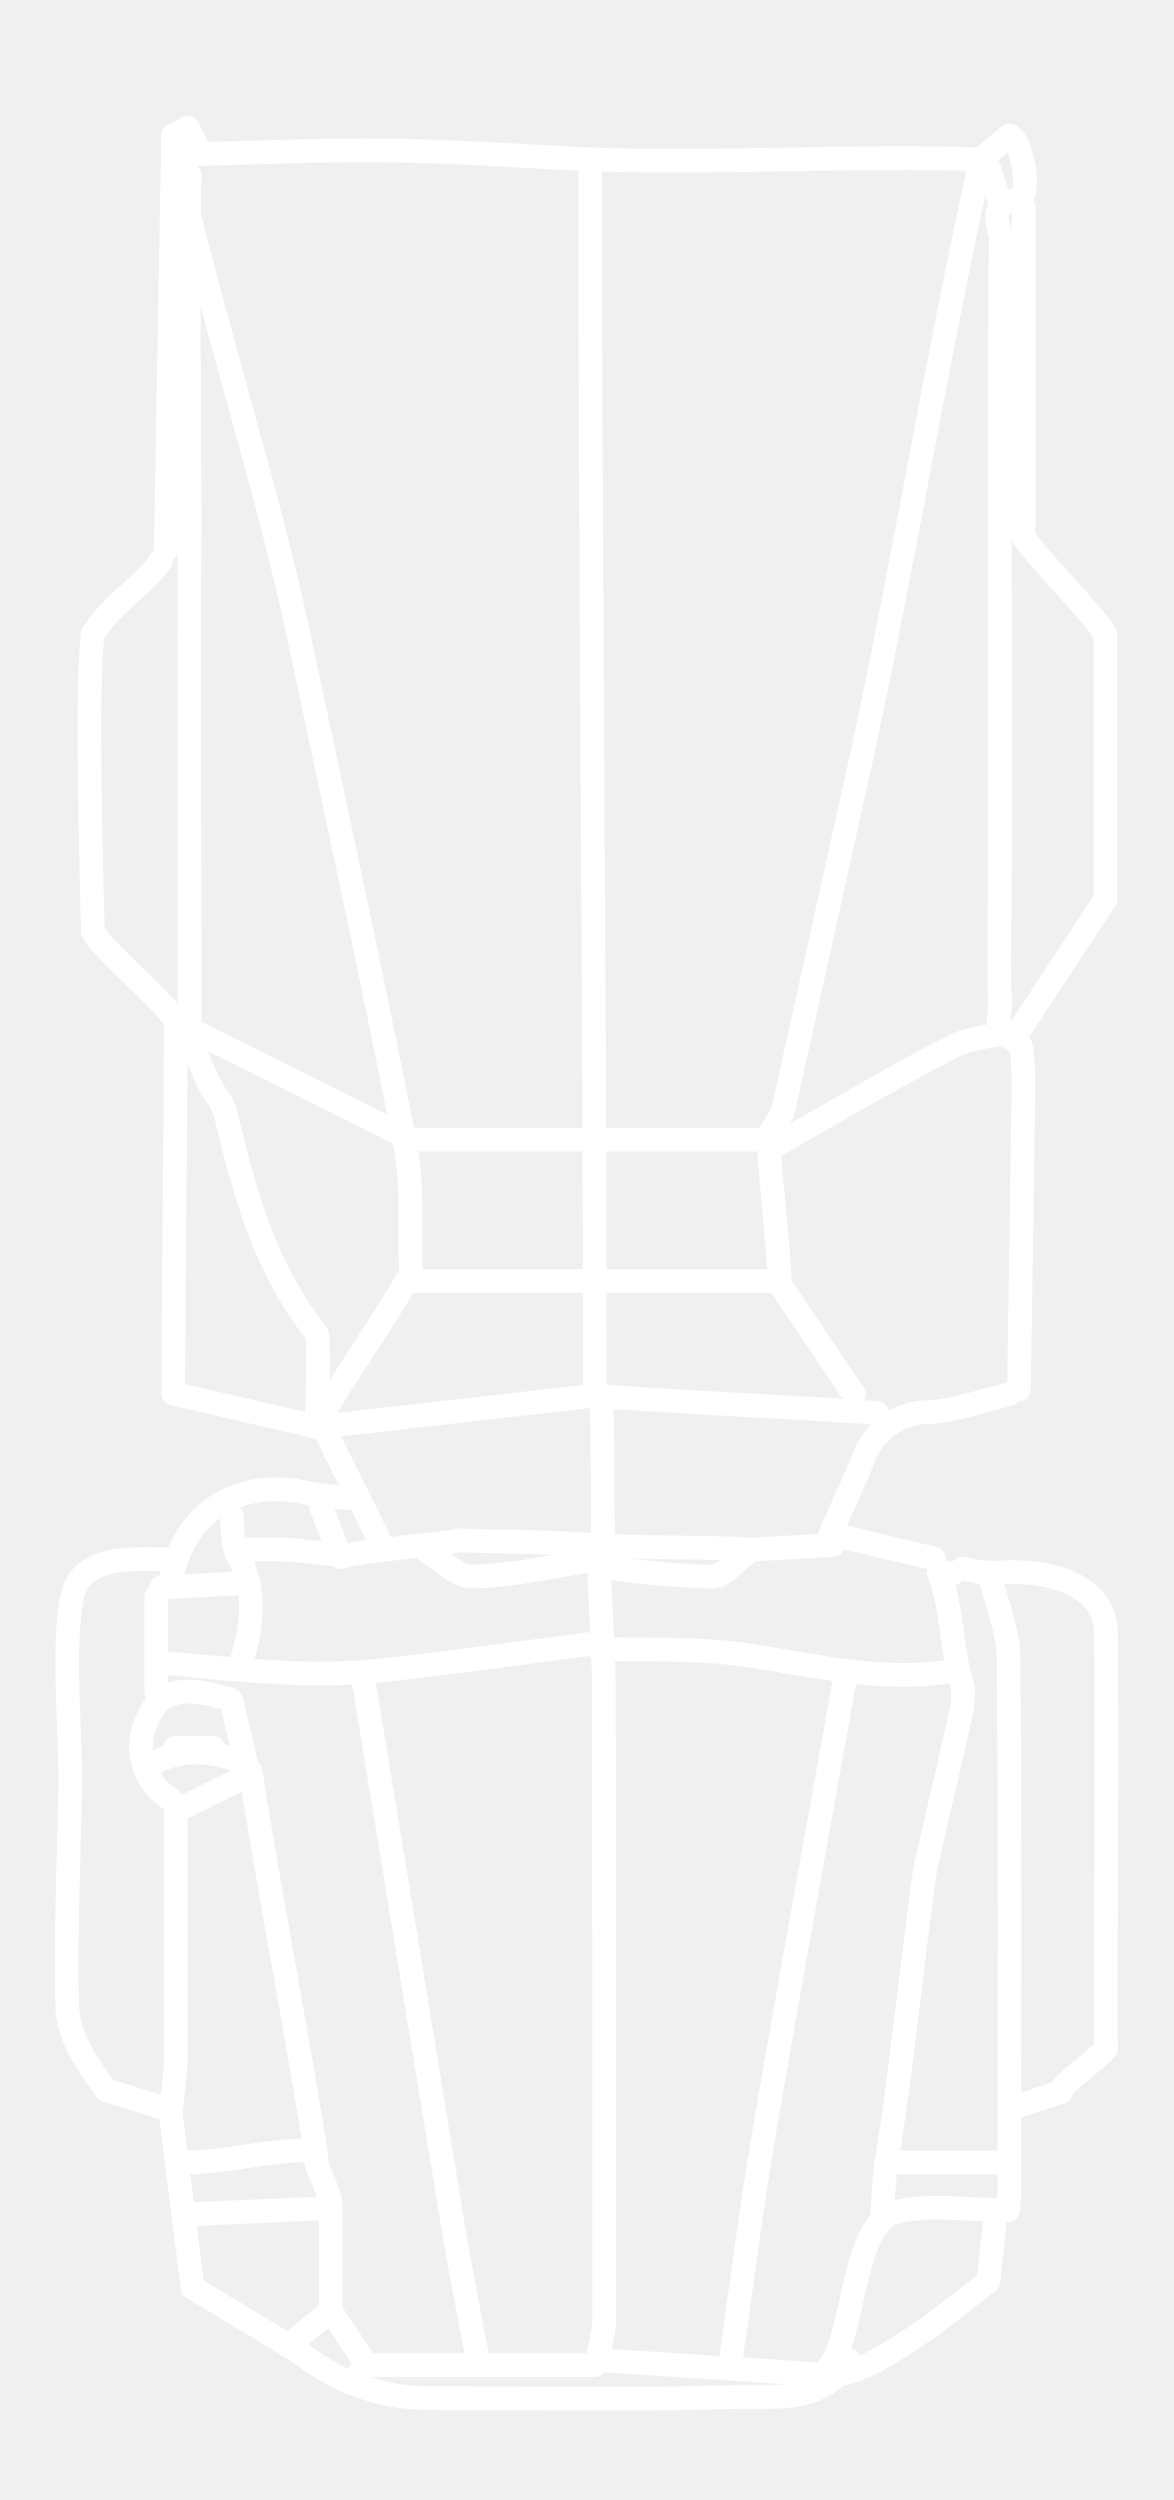
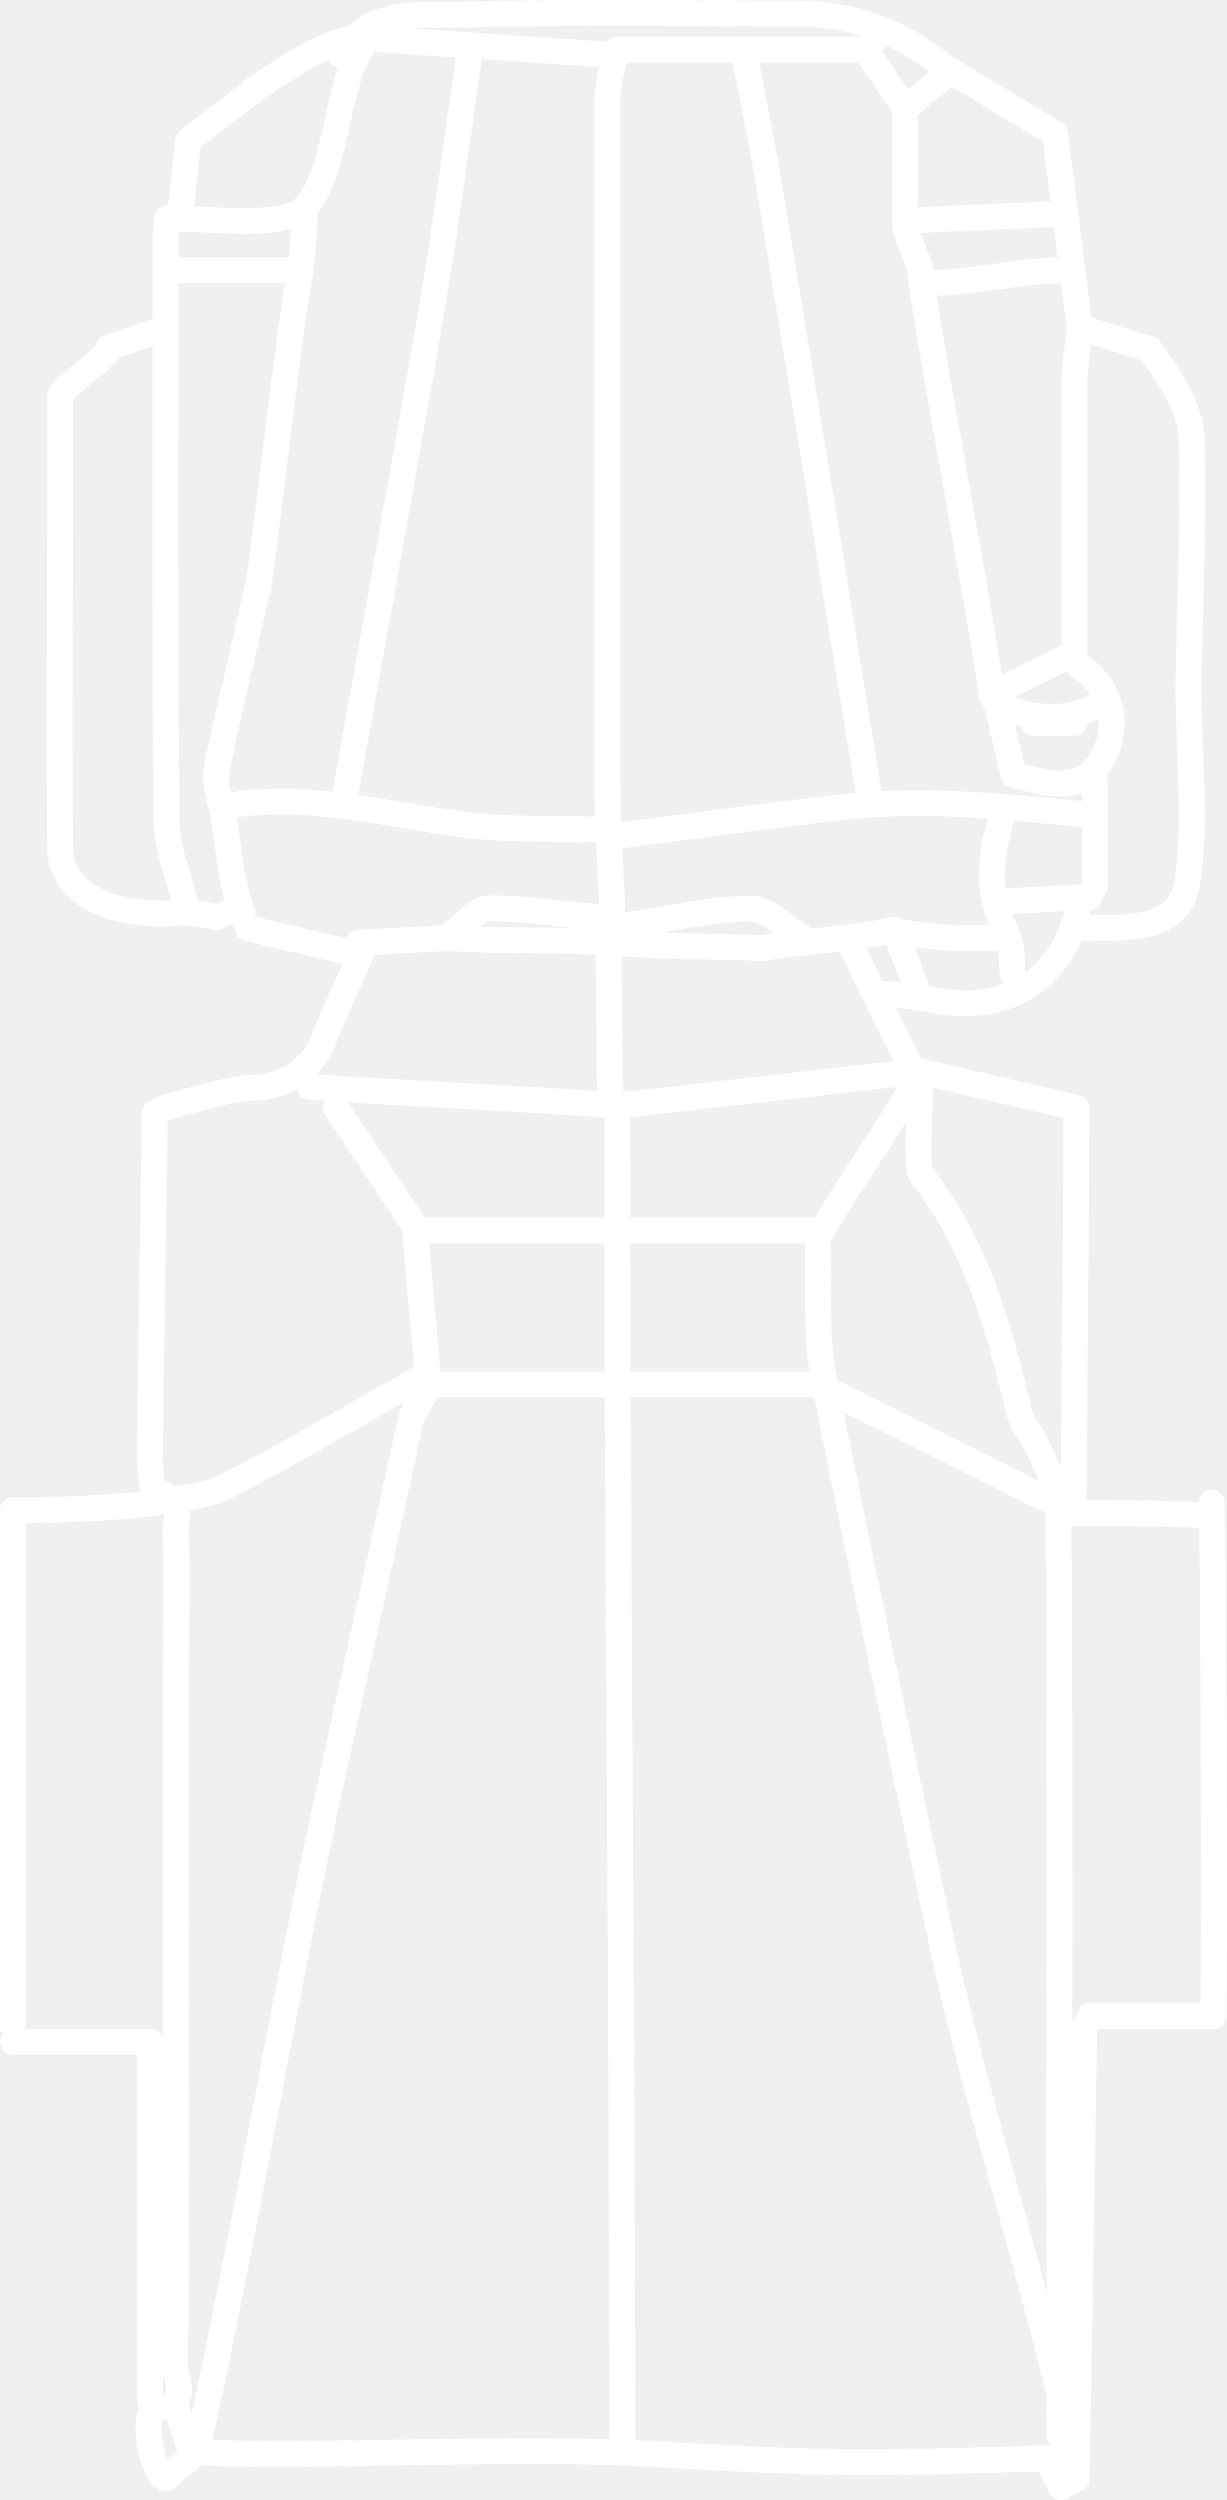
- <svg xmlns="http://www.w3.org/2000/svg" viewBox="0 0 99.01 211.01">
+ <svg xmlns="http://www.w3.org/2000/svg" viewBox="0 0 95.05 193.68">
  <g id="background">
-     <path d="M82.81,13.45c-10.74-.37-21.87.39-33,0,0,35.62.4,69.35.4,104.34-1.59.19-21.48,2.43-23.47,2.67" style="fill:none;stroke:#fff;stroke-linecap:round;stroke-linejoin:round;stroke-width:2px" />
-     <path d="M50.59,133.19c.13,3.18.37,6.37.38,9.55Q51,169.4,51,196a16.82,16.82,0,0,1-.76,3.58" style="fill:none;stroke:#fff;stroke-linecap:round;stroke-linejoin:round;stroke-width:2px" />
-     <path d="M30.7,141.94q3.78,23.07,7.57,46.15c.59,3.59,1.31,7.16,2,10.74" style="fill:none;stroke:#fff;stroke-linecap:round;stroke-linejoin:round;stroke-width:2px" />
-     <path d="M14,131.6c-2.91,0-7.15-.39-7.91,3.18-.89,4.2-.06,11.91-.17,16.55-.13,5.7-.39,12.23-.25,17.93.07,2.81,1.84,5.14,3.28,7.16l5.42,1.67,1.89,15c2.62,1.59,7.28,4.39,8.88,5.37" style="fill:none;stroke:#fff;stroke-linecap:round;stroke-linejoin:round;stroke-width:2px" />
-     <path d="M83.61,133.19c.53,2.25,1.5,4.51,1.52,6.76.13,15,.07,30,.06,45,0,.54-.08,1.08-.12,1.6-3.32,0-6.5-.55-9.39.13-4.11,1-3.36,11.85-6.39,13.79" style="fill:none;stroke:#fff;stroke-linecap:round;stroke-linejoin:round;stroke-width:2px" />
-     <path d="M71.27,141.94c-2.25,12.6-4.57,25.19-6.73,37.8-1.09,6.34-1.89,12.72-2.81,19.09" style="fill:none;stroke:#fff;stroke-linecap:round;stroke-linejoin:round;stroke-width:2px" />
-     <path d="M81.22,132.39a11.67,11.67,0,0,0,2.78.37c4.46-.43,9.29,1,9.34,5,.14,11.67-.06,23.45,0,35.12,0,.4-4.17,3.28-3.78,3.68" style="fill:none;stroke:#fff;stroke-linecap:round;stroke-linejoin:round;stroke-width:2px" />
-     <path d="M49.79,13.45c-5.7-.26-11.4-.69-17.1-.75-6-.06-11.94.22-17.9.35" style="fill:none;stroke:#fff;stroke-linecap:round;stroke-linejoin:round;stroke-width:2px" />
-     <path d="M82.81,13.45c-3.71,16.44-7,36.86-10.73,53.31q-3,13.51-6,27.05c-.08.36-1.35,2-1.22,2.39" style="fill:none;stroke:#fff;stroke-linecap:round;stroke-linejoin:round;stroke-width:2px" />
-     <path d="M20,150.3l-5.17,2.57c0,6.58,0,13.74,0,20.9,0,1.32-.25,2.65-.38,4" style="fill:none;stroke:#fff;stroke-linecap:round;stroke-linejoin:round;stroke-width:2px" />
-     <path d="M84.4,17l-1.28-3.84,2.08-1.72c1.2.59,1.85,5.27.77,5.39-2.89.35-1.48,2.28-1.5,3.36-.12,8.35-.07,25.26-.07,33.81" style="fill:none;stroke:#fff;stroke-linecap:round;stroke-linejoin:round;stroke-width:2px" />
-     <path d="M86.39,17.43V45.28" style="fill:none;stroke:#fff;stroke-linecap:round;stroke-linejoin:round;stroke-width:2px" />
-     <path d="M14.79,13.05C17.44,25.39,22.5,40.9,25.12,53.23c3.08,14.45,6.22,28.89,9.08,43.38.68,3.47.34,7.14.48,10.72" style="fill:none;stroke:#fff;stroke-linecap:round;stroke-linejoin:round;stroke-width:2px" />
-     <path d="M86,117.28q.21-12.73.38-25.46c0-.8,0-3.56-.38-3.78-2.46-1.27-1.52-1.91-1.59-3.78" style="fill:none;stroke:#fff;stroke-linecap:round;stroke-linejoin:round;stroke-width:2px" />
-     <path d="M26.72,120.46c0-.66.28-7.52,0-7.92-4.21-5.28-6-11.56-7.53-17.93a4.75,4.75,0,0,0-.81-2c-1.06-1.18-2.07-5-3.55-6.39,0,9.57-.2,21.87-.2,31.41l12.13,2.8" style="fill:none;stroke:#fff;stroke-linecap:round;stroke-linejoin:round;stroke-width:2px" />
-     <path d="M71.67,199.23c-2.31,3.67-6.21,3-9.55,3.09-8.74.26-17.5.08-26.25.09a17.32,17.32,0,0,1-10.74-4" style="fill:none;stroke:#fff;stroke-linecap:round;stroke-linejoin:round;stroke-width:2px" />
-     <path d="M16,14.8C15.83,24,16,34.54,16,43.68c-.07,12.73,0,25.46,0,38.77" style="fill:none;stroke:#fff;stroke-linecap:round;stroke-linejoin:round;stroke-width:2px" />
-     <path d="M16.78,12.66l-.93-1.88-1.24.66-.62,35" style="fill:none;stroke:#fff;stroke-linecap:round;stroke-linejoin:round;stroke-width:2px" />
-     <path d="M34.68,96.19c7.16,0,23.07,0,30.23,0" style="fill:none;stroke:#fff;stroke-linecap:round;stroke-linejoin:round;stroke-width:2px" />
-     <path d="M27,119.8c1.56-2.86,5.63-8.65,7.28-11.67H64.91" style="fill:none;stroke:#fff;stroke-linecap:round;stroke-linejoin:round;stroke-width:2px" />
-     <path d="M49.79,138.76c-6.23.8-12.45,1.7-18.7,2.34a56.75,56.75,0,0,1-8.35,0c-3-.14-6.1-.5-9.15-.77" style="fill:none;stroke:#fff;stroke-linecap:round;stroke-linejoin:round;stroke-width:2px" />
-     <path d="M29.5,126.43a32.5,32.5,0,0,1-3.57-.42c-5.94-1.3-10.54,1.7-11.54,7.58" style="fill:none;stroke:#fff;stroke-linecap:round;stroke-linejoin:round;stroke-width:2px" />
-     <path d="M21.15,149.5c1.3,8.65,4.27,24,5.57,32.62" style="fill:none;stroke:#fff;stroke-linecap:round;stroke-linejoin:round;stroke-width:2px" />
-     <path d="M78.07,157.86c-1,7-2.18,18.36-3.19,24.26-.28,1.57-.29,3.18-.42,4.77" style="fill:none;stroke:#fff;stroke-linecap:round;stroke-linejoin:round;stroke-width:2px" />
-     <path d="M79.63,141.15c-5.83.79-11.43-.74-17.12-1.52-3.92-.53-7.94-.34-11.92-.47" style="fill:none;stroke:#fff;stroke-linecap:round;stroke-linejoin:round;stroke-width:2px" />
-     <path d="M62.92,131.2c-.93.66-1.85,1.88-2.79,1.89a81.28,81.28,0,0,1-8.35-.7" style="fill:none;stroke:#fff;stroke-linecap:round;stroke-linejoin:round;stroke-width:2px" />
-     <path d="M27.92,195.07c0-1.33,0-6.46,0-8.7L16,186.89" style="fill:none;stroke:#fff;stroke-linecap:round;stroke-linejoin:round;stroke-width:2px" />
-     <path d="M85.2,117.68c-2.26.53-4.49,1.38-6.77,1.51a5.84,5.84,0,0,0-5.58,4c-.86,2.09-1.82,4.14-2.77,6.28l8.75,2.08" style="fill:none;stroke:#fff;stroke-linecap:round;stroke-linejoin:round;stroke-width:2px" />
-     <path d="M51,199.23l18.3,1.19" style="fill:none;stroke:#fff;stroke-linecap:round;stroke-linejoin:round;stroke-width:2px" />
-     <path d="M86,87.05c-1.85.39-3.91.41-5.53,1.26C75.19,91,70.08,94.07,64.91,97" style="fill:none;stroke:#fff;stroke-linecap:round;stroke-linejoin:round;stroke-width:2px" />
-     <path d="M50.59,131.6c-3.31.45-7.43,1.46-10.74,1.46-1.33,0-2.65-1.46-4-2.26" style="fill:none;stroke:#fff;stroke-linecap:round;stroke-linejoin:round;stroke-width:2px" />
-     <path d="M20.75,148.7l-1.24-5.22c-3.28-1-5.8-1.31-7.08,1.66a5.19,5.19,0,0,0,2,6.75" style="fill:none;stroke:#fff;stroke-linecap:round;stroke-linejoin:round;stroke-width:2px" />
-     <path d="M64.91,97c.16,2.91.72,7.41.94,11.44l6.22,9.25" style="fill:none;stroke:#fff;stroke-linecap:round;stroke-linejoin:round;stroke-width:2px" />
-     <path d="M50.19,130.41c-3-.28-8.49-.27-11.54-.4" style="fill:none;stroke:#fff;stroke-linecap:round;stroke-linejoin:round;stroke-width:2px" />
-     <path d="M84,187.29l-.58,5.28-5,3.87" style="fill:none;stroke:#fff;stroke-linecap:round;stroke-linejoin:round;stroke-width:2px" />
-     <path d="M75.65,182.52H84.4" style="fill:none;stroke:#fff;stroke-linecap:round;stroke-linejoin:round;stroke-width:2px" />
-     <path d="M93.29,53.52V75.91" style="fill:none;stroke:#fff;stroke-linecap:round;stroke-linejoin:round;stroke-width:2px" />
-     <path d="M84.4,54c0,6.5,0,13,0,19.49,0,.93-.15,9.81,0,10.74" style="fill:none;stroke:#fff;stroke-linecap:round;stroke-linejoin:round;stroke-width:2px" />
-     <path d="M15.58,182.52c3.71,0,6.76-1.05,11-1.05-.19,1.35,1.48,3.58,1.29,4.9" style="fill:none;stroke:#fff;stroke-linecap:round;stroke-linejoin:round;stroke-width:2px" />
-     <path d="M16,82.67v4.18c5.33,2.66,11.22,5.6,17.1,8.55" style="fill:none;stroke:#fff;stroke-linecap:round;stroke-linejoin:round;stroke-width:2px" />
-     <path d="M29.9,200.82l1-1.2H50.19" style="fill:none;stroke:#fff;stroke-linecap:round;stroke-linejoin:round;stroke-width:2px" />
-     <path d="M74.05,119.27c-1.45-.19-21.19-1.17-23.32-1.44.23,4.1.05,10.47.26,14.31" style="fill:none;stroke:#fff;stroke-linecap:round;stroke-linejoin:round;stroke-width:2px" />
-     <path d="M19.56,128c.13,1.06,0,2.29.45,3.15,1.73,3.05,1.28,6.09.35,9.18" style="fill:none;stroke:#fff;stroke-linecap:round;stroke-linejoin:round;stroke-width:2px" />
-     <path d="M13.59,47.27C12.43,49.2,9.33,51,7.83,53.52" style="fill:none;stroke:#fff;stroke-linecap:round;stroke-linejoin:round;stroke-width:2px" />
-     <path d="M79.23,132.79c1.06,2.26,1.14,6.83,1.9,9.18.38,1.16,0,2.65-.33,3.95-.87,4-1.86,8-2.73,11.94" style="fill:none;stroke:#fff;stroke-linecap:round;stroke-linejoin:round;stroke-width:2px" />
-     <path d="M13.19,148.7c2.39-1.19,4.78-.9,7.24,0" style="fill:none;stroke:#fff;stroke-linecap:round;stroke-linejoin:round;stroke-width:2px" />
-     <path d="M27.12,127.22l1.61,4.21c1.43-.53,9.25-1.17,9.92-1.42" style="fill:none;stroke:#fff;stroke-linecap:round;stroke-linejoin:round;stroke-width:2px" />
-     <path d="M50.19,130.41c2.92.26,10.21.13,13.13.39" style="fill:none;stroke:#fff;stroke-linecap:round;stroke-linejoin:round;stroke-width:2px" />
-     <path d="M27,119.8c1.44,3.18,3.87,7.71,5.2,10.63" style="fill:none;stroke:#fff;stroke-linecap:round;stroke-linejoin:round;stroke-width:2px" />
-     <path d="M13.19,134.78v8" style="fill:none;stroke:#fff;stroke-linecap:round;stroke-linejoin:round;stroke-width:2px" />
-     <path d="M7.83,53.52c-.59,4.49-.1,19.71,0,25" style="fill:none;stroke:#fff;stroke-linecap:round;stroke-linejoin:round;stroke-width:2px" />
-     <path d="M24.73,197.63l3.19-2.56,2.78,4.16" style="fill:none;stroke:#fff;stroke-linecap:round;stroke-linejoin:round;stroke-width:2px" />
-     <path d="M86.39,45.28c.5,1.15,6.4,7.08,6.9,8.24" style="fill:none;stroke:#fff;stroke-linecap:round;stroke-linejoin:round;stroke-width:2px" />
-     <path d="M89.57,176.55,86,177.74" style="fill:none;stroke:#fff;stroke-linecap:round;stroke-linejoin:round;stroke-width:2px" />
-     <path d="M70.28,130.41l-7,.39" style="fill:none;stroke:#fff;stroke-linecap:round;stroke-linejoin:round;stroke-width:2px" />
-     <path d="M18,147.51H14.79" style="fill:none;stroke:#fff;stroke-linecap:round;stroke-linejoin:round;stroke-width:2px" />
-     <path d="M13.59,134l7.16-.4" style="fill:none;stroke:#fff;stroke-linecap:round;stroke-linejoin:round;stroke-width:2px" />
-     <path d="M20,130.8c1.32,0,2.65-.05,4,0s2.66.25,4,.38" style="fill:none;stroke:#fff;stroke-linecap:round;stroke-linejoin:round;stroke-width:2px" />
-     <path d="M78.43,196.44c-2.17,1.37-4.9,3.5-7.73,4" style="fill:none;stroke:#fff;stroke-linecap:round;stroke-linejoin:round;stroke-width:2px" />
-     <path d="M7.83,78.54c.27,1.2,6.69,6.52,7,7.71" style="fill:none;stroke:#fff;stroke-linecap:round;stroke-linejoin:round;stroke-width:2px" />
-     <path d="M93.29,75.91c-.93,1.46-6.37,9.68-7.3,11.14" style="fill:none;stroke:#fff;stroke-linecap:round;stroke-linejoin:round;stroke-width:2px" />
-     <path d="M80.42,132.79H79.23" style="fill:none;stroke:#fff;stroke-linecap:round;stroke-linejoin:round;stroke-width:2px" />
+     <path d="M15.21,190c10.74.37,21.87-.39,33,0,0-35.62-.4-69.35-.4-104.34,1.59-.19,21.48-2.43,23.47-2.67" style="fill:none;stroke:#fff;stroke-linecap:round;stroke-linejoin:round;stroke-width:2px" />
+     <path d="M47.43,70.27c-.13-3.18-.37-6.37-.38-9.55q0-26.65,0-53.3a17.46,17.46,0,0,1,.76-3.58" style="fill:none;stroke:#fff;stroke-linecap:round;stroke-linejoin:round;stroke-width:2px" />
+     <path d="M67.32,61.52q-3.76-23.07-7.56-46.15c-.6-3.59-1.32-7.16-2-10.74" style="fill:none;stroke:#fff;stroke-linecap:round;stroke-linejoin:round;stroke-width:2px" />
+     <path d="M84,71.86c2.92,0,7.15.39,7.91-3.18.89-4.2.06-11.91.17-16.55.13-5.7.39-12.23.25-17.93-.07-2.81-1.84-5.14-3.28-7.16l-5.41-1.67-1.9-15C79.15,8.81,74.49,6,72.89,5" style="fill:none;stroke:#fff;stroke-linecap:round;stroke-linejoin:round;stroke-width:2px" />
+     <path d="M14.42,70.27c-.53-2.26-1.5-4.51-1.52-6.76-.14-15-.08-30-.07-45,0-.53.08-1.07.12-1.59,3.32,0,6.5.55,9.39-.13C26.45,15.87,25.71,5,28.74,3" style="fill:none;stroke:#fff;stroke-linecap:round;stroke-linejoin:round;stroke-width:2px" />
+     <path d="M26.75,61.52c2.25-12.6,4.57-25.19,6.73-37.8C34.57,17.38,35.37,11,36.3,4.63" style="fill:none;stroke:#fff;stroke-linecap:round;stroke-linejoin:round;stroke-width:2px" />
+     <path d="M16.8,71.06A12.12,12.12,0,0,0,14,70.7c-4.45.43-9.29-1-9.34-5-.13-11.67.06-23.45,0-35.12,0-.4,4.17-3.28,3.77-3.68" style="fill:none;stroke:#fff;stroke-linecap:round;stroke-linejoin:round;stroke-width:2px" />
+     <path d="M48.23,190c5.7.26,11.4.69,17.11.75,6,.06,11.93-.22,17.9-.35" style="fill:none;stroke:#fff;stroke-linecap:round;stroke-linejoin:round;stroke-width:2px" />
+     <path d="M15.21,190c3.72-16.44,7.05-36.86,10.74-53.31q3-13.51,5.94-27c.08-.36,1.36-2,1.22-2.39" style="fill:none;stroke:#fff;stroke-linecap:round;stroke-linejoin:round;stroke-width:2px" />
+     <path d="M78.07,53.16l5.17-2.57c0-6.58,0-13.74,0-20.9,0-1.32.25-2.65.38-4" style="fill:none;stroke:#fff;stroke-linecap:round;stroke-linejoin:round;stroke-width:2px" />
+     <path d="M13.62,186.43l1.28,3.84L12.82,192c-1.2-.59-1.84-5.27-.77-5.39,2.89-.35,1.49-2.28,1.5-3.36.13-8.35.07-25.26.07-33.81" style="fill:none;stroke:#fff;stroke-linecap:round;stroke-linejoin:round;stroke-width:2px" />
+     <path d="M11.63,186V158.18" style="fill:none;stroke:#fff;stroke-linecap:round;stroke-linejoin:round;stroke-width:2px" />
+     <path d="M83.24,190.41c-2.66-12.34-7.72-27.85-10.34-40.18-3.07-14.45-6.22-28.89-9.07-43.38-.69-3.47-.35-7.14-.48-10.72" style="fill:none;stroke:#fff;stroke-linecap:round;stroke-linejoin:round;stroke-width:2px" />
+     <path d="M12,86.18c-.13,8.49-.28,17-.38,25.46,0,.79-.05,3.56.38,3.78,2.46,1.27,1.52,1.91,1.59,3.78" style="fill:none;stroke:#fff;stroke-linecap:round;stroke-linejoin:round;stroke-width:2px" />
+     <path d="M71.3,83c0,.66-.28,7.52,0,7.92,4.2,5.28,6,11.56,7.52,17.93a4.64,4.64,0,0,0,.82,2c1,1.18,2.06,5,3.55,6.39,0-9.57.2-21.87.2-31.41L71.3,83" style="fill:none;stroke:#fff;stroke-linecap:round;stroke-linejoin:round;stroke-width:2px" />
+     <path d="M26.35,4.23c2.31-3.67,6.21-3,9.55-3.09,8.74-.26,17.5-.08,26.25-.09A17.32,17.32,0,0,1,72.89,5" style="fill:none;stroke:#fff;stroke-linecap:round;stroke-linejoin:round;stroke-width:2px" />
+     <path d="M82.06,188.66c.13-9.15-.08-19.74,0-28.89.06-12.72,0-25.45,0-38.76" style="fill:none;stroke:#fff;stroke-linecap:round;stroke-linejoin:round;stroke-width:2px" />
+     <path d="M81.25,190.8l.92,1.88,1.24-.66L84,157" style="fill:none;stroke:#fff;stroke-linecap:round;stroke-linejoin:round;stroke-width:2px" />
+     <path d="M63.35,107.26c-7.16,0-23.08,0-30.24,0" style="fill:none;stroke:#fff;stroke-linecap:round;stroke-linejoin:round;stroke-width:2px" />
+     <path d="M71,83.66c-1.56,2.86-5.62,8.65-7.28,11.67H33.11" style="fill:none;stroke:#fff;stroke-linecap:round;stroke-linejoin:round;stroke-width:2px" />
+     <path d="M48.23,64.7c6.23-.8,12.45-1.7,18.7-2.34a56.76,56.76,0,0,1,8.35,0c3.06.14,6.1.5,9.15.77" style="fill:none;stroke:#fff;stroke-linecap:round;stroke-linejoin:round;stroke-width:2px" />
+     <path d="M68.52,77a32.5,32.5,0,0,1,3.57.42c6,1.3,10.54-1.7,11.54-7.58" style="fill:none;stroke:#fff;stroke-linecap:round;stroke-linejoin:round;stroke-width:2px" />
+     <path d="M76.87,54c-1.29-8.65-4.27-24-5.57-32.62" style="fill:none;stroke:#fff;stroke-linecap:round;stroke-linejoin:round;stroke-width:2px" />
+     <path d="M20,45.6c1-7,2.18-18.36,3.2-24.26.27-1.57.28-3.18.42-4.77" style="fill:none;stroke:#fff;stroke-linecap:round;stroke-linejoin:round;stroke-width:2px" />
+     <path d="M18.39,62.31c5.83-.79,11.43.74,17.12,1.52,3.92.53,8,.34,11.92.47" style="fill:none;stroke:#fff;stroke-linecap:round;stroke-linejoin:round;stroke-width:2px" />
+     <path d="M35.1,72.26c.93-.66,1.85-1.88,2.79-1.89,2.78,0,5.57.43,8.35.69" style="fill:none;stroke:#fff;stroke-linecap:round;stroke-linejoin:round;stroke-width:2px" />
+     <path d="M70.11,8.39v8.7L82,16.57" style="fill:none;stroke:#fff;stroke-linecap:round;stroke-linejoin:round;stroke-width:2px" />
+     <path d="M12.83,85.78c2.25-.53,4.49-1.38,6.76-1.51a5.84,5.84,0,0,0,5.58-4c.86-2.09,1.82-4.14,2.77-6.28l-8.75-2.08" style="fill:none;stroke:#fff;stroke-linecap:round;stroke-linejoin:round;stroke-width:2px" />
+     <path d="M47,4.23,28.74,3" style="fill:none;stroke:#fff;stroke-linecap:round;stroke-linejoin:round;stroke-width:2px" />
+     <path d="M12,116.41c1.86-.39,3.91-.42,5.53-1.26,5.27-2.73,10.38-5.76,15.55-8.68" style="fill:none;stroke:#fff;stroke-linecap:round;stroke-linejoin:round;stroke-width:2px" />
+     <path d="M47.43,71.86c3.31-.45,7.43-1.46,10.75-1.46,1.32,0,2.65,1.46,4,2.26" style="fill:none;stroke:#fff;stroke-linecap:round;stroke-linejoin:round;stroke-width:2px" />
+     <path d="M77.27,54.75,78.52,60c3.28,1,5.8,1.31,7.07-1.66a5.19,5.19,0,0,0-2-6.75" style="fill:none;stroke:#fff;stroke-linecap:round;stroke-linejoin:round;stroke-width:2px" />
+     <path d="M33.11,106.47c-.16-2.91-.71-7.41-.94-11.44L26,85.78" style="fill:none;stroke:#fff;stroke-linecap:round;stroke-linejoin:round;stroke-width:2px" />
+     <path d="M47.83,73.05c3,.28,8.49.27,11.54.4" style="fill:none;stroke:#fff;stroke-linecap:round;stroke-linejoin:round;stroke-width:2px" />
+     <path d="M14,16.17l.59-5.28,5-3.87" style="fill:none;stroke:#fff;stroke-linecap:round;stroke-linejoin:round;stroke-width:2px" />
+     <path d="M22.37,20.94H13.62" style="fill:none;stroke:#fff;stroke-linecap:round;stroke-linejoin:round;stroke-width:2px" />
+     <path d="M1,157V117" style="fill:none;stroke:#fff;stroke-linecap:round;stroke-linejoin:round;stroke-width:2px" />
+     <path d="M13.62,149.43c0-6.5,0-13,0-19.49,0-.93.15-9.81,0-10.74" style="fill:none;stroke:#fff;stroke-linecap:round;stroke-linejoin:round;stroke-width:2px" />
+     <path d="M82.44,20.94c-3.71,0-6.76,1-11,1,.19-1.35-1.48-3.58-1.29-4.9" style="fill:none;stroke:#fff;stroke-linecap:round;stroke-linejoin:round;stroke-width:2px" />
+     <path d="M82,120.79v-4.18l-17.1-8.55" style="fill:none;stroke:#fff;stroke-linecap:round;stroke-linejoin:round;stroke-width:2px" />
+     <path d="M68.12,2.64l-1,1.2H47.83" style="fill:none;stroke:#fff;stroke-linecap:round;stroke-linejoin:round;stroke-width:2px" />
+     <path d="M24,84.19c1.45.19,21.2,1.17,23.33,1.44-.23-4.1-.06-10.47-.27-14.31" style="fill:none;stroke:#fff;stroke-linecap:round;stroke-linejoin:round;stroke-width:2px" />
+     <path d="M78.46,75.44c-.13-1.06,0-2.29-.45-3.15-1.73-3.05-1.27-6.09-.34-9.18" style="fill:none;stroke:#fff;stroke-linecap:round;stroke-linejoin:round;stroke-width:2px" />
+     <path d="M84.43,156.19H94" style="fill:none;stroke:#fff;stroke-linecap:round;stroke-linejoin:round;stroke-width:2px" />
+     <path d="M18.79,70.67c-1.06-2.26-1.13-6.83-1.9-9.18-.38-1.16.05-2.65.33-4,.87-4,1.86-7.95,2.73-11.94" style="fill:none;stroke:#fff;stroke-linecap:round;stroke-linejoin:round;stroke-width:2px" />
+     <path d="M84.83,54.75c-2.39,1.2-4.78.91-7.24,0" style="fill:none;stroke:#fff;stroke-linecap:round;stroke-linejoin:round;stroke-width:2px" />
+     <path d="M70.9,76.24,69.29,72c-1.42.53-9.25,1.17-9.92,1.42" style="fill:none;stroke:#fff;stroke-linecap:round;stroke-linejoin:round;stroke-width:2px" />
+     <path d="M47.83,73.05c-2.91-.26-10.21-.13-13.13-.39" style="fill:none;stroke:#fff;stroke-linecap:round;stroke-linejoin:round;stroke-width:2px" />
+     <path d="M71,83.66C69.58,80.48,67.15,76,65.83,73" style="fill:none;stroke:#fff;stroke-linecap:round;stroke-linejoin:round;stroke-width:2px" />
+     <path d="M84.83,68.68v-8" style="fill:none;stroke:#fff;stroke-linecap:round;stroke-linejoin:round;stroke-width:2px" />
+     <path d="M94,156.19c.12-6.25,0-34.46-.12-39.78" style="fill:none;stroke:#fff;stroke-linecap:round;stroke-linejoin:round;stroke-width:2px" />
+     <path d="M73.29,5.83,70.11,8.39,67.32,4.23" style="fill:none;stroke:#fff;stroke-linecap:round;stroke-linejoin:round;stroke-width:2px" />
+     <path d="M11.63,158.18H1" style="fill:none;stroke:#fff;stroke-linecap:round;stroke-linejoin:round;stroke-width:2px" />
+     <path d="M8.45,26.91,12,25.72" style="fill:none;stroke:#fff;stroke-linecap:round;stroke-linejoin:round;stroke-width:2px" />
+     <path d="M27.74,73.05l7-.39" style="fill:none;stroke:#fff;stroke-linecap:round;stroke-linejoin:round;stroke-width:2px" />
+     <path d="M80.05,56h3.19" style="fill:none;stroke:#fff;stroke-linecap:round;stroke-linejoin:round;stroke-width:2px" />
+     <path d="M84.43,69.47l-7.16.4" style="fill:none;stroke:#fff;stroke-linecap:round;stroke-linejoin:round;stroke-width:2px" />
+     <path d="M78.07,72.66c-1.33,0-2.66,0-4,0s-2.65-.25-4-.38" style="fill:none;stroke:#fff;stroke-linecap:round;stroke-linejoin:round;stroke-width:2px" />
+     <path d="M19.59,7c2.17-1.37,4.91-3.5,7.74-4" style="fill:none;stroke:#fff;stroke-linecap:round;stroke-linejoin:round;stroke-width:2px" />
+     <path d="M93.9,117.48c-2-.27-7.59-.27-10.66-.27" style="fill:none;stroke:#fff;stroke-linecap:round;stroke-linejoin:round;stroke-width:2px" />
+     <path d="M1,117a93.59,93.59,0,0,0,11-.56" style="fill:none;stroke:#fff;stroke-linecap:round;stroke-linejoin:round;stroke-width:2px" />
+     <path d="M17.6,70.67h1.19" style="fill:none;stroke:#fff;stroke-linecap:round;stroke-linejoin:round;stroke-width:2px" />
  </g>
  <g id="bucket-forward">
-     <polygon points="15.22 13.6 85.63 14 86.43 117.83 15.02 118.2 15.22 13.6" style="fill:none" />
+     <polygon points="82.8 189.86 12.39 189.46 11.59 85.63 83 85.25 82.8 189.86" style="fill:none" />
  </g>
  <g id="bucket-reverse">
-     <polygon points="14.79 13.05 85.2 13.45 85.99 117.28 14.59 117.66 14.79 13.05" style="fill:none" />
+     <polygon points="83.24 190.41 12.83 190.01 12.03 86.18 83.44 85.8 83.24 190.41" style="fill:none" />
  </g>
  <g id="right_wheels-forward">
-     <path id="aa" d="M7.56,133.79c1.77-1.16,6-1.24,6-1.15.61,13.31-.41,17.72.1,31,0,1,.31,12-.1,13.07C12.5,176.08,9.5,176,8.86,175c-.77-1.16-2-2.57-2-4,.17-10.66-.64-20-.24-30.69A27.58,27.58,0,0,1,7.56,133.79Z" style="fill:none" />
+     <path id="aa" d="M90.46,69.67c-1.77,1.16-6,1.24-6,1.15-.61-13.31.41-17.72-.1-31,0-1-.3-12,.1-13.07,1.09.66,4.1.76,4.73,1.72.78,1.16,2,2.57,2,4-.17,10.66.64,20,.24,30.69A27.58,27.58,0,0,1,90.46,69.67Z" style="fill:none" />
  </g>
  <g id="right_wheels-reverse">
-     <path id="right-wheel-reverse" d="M14.79,46.92s.43,27.83,0,37.6c0,.92-5.95-5-5.93-6C9,72.4,8,59.47,8.69,54,8.8,53.09,14.79,46.92,14.79,46.92Z" style="fill:none" />
+     <path id="right-wheel-reverse" d="M82.11,156.58l1.13-39.37,10.66.27c-.1,6.14.1,38.71.1,38.71Z" style="fill:none" />
  </g>
  <g id="left_wheels-reverse">
-     <path id="left-wheel-reverse" d="M85.33,85.93l6.83-10.54s.11-10,.11-15.41c0-8.63-.51-6.67-.51-6.67l-6.43-7.75" style="fill:none" />
+     <polyline id="left-wheel-reverse" points="13.2 116.41 1 116.97 1 158.18 12.69 157.9" style="fill:none" />
  </g>
  <g id="left_wheels-forward">
-     <path d="M84.94,133.83s.68,34.53.68,42.85c0,2,3.94-1.48,4.52-2.19s2.13-2.11,2.13-2.11.18-26.71.3-34.6c0-1.88-2-3.46-3.82-3.95Z" style="fill:none" />
+     <path d="M13.08,69.63S12.4,35.1,12.4,26.78c0-2-3.94,1.48-4.52,2.19a29.75,29.75,0,0,1-2.13,2.11s-.17,26.71-.29,34.6c0,1.88,2,3.46,3.81,3.95Z" style="fill:none" />
  </g>
</svg>
